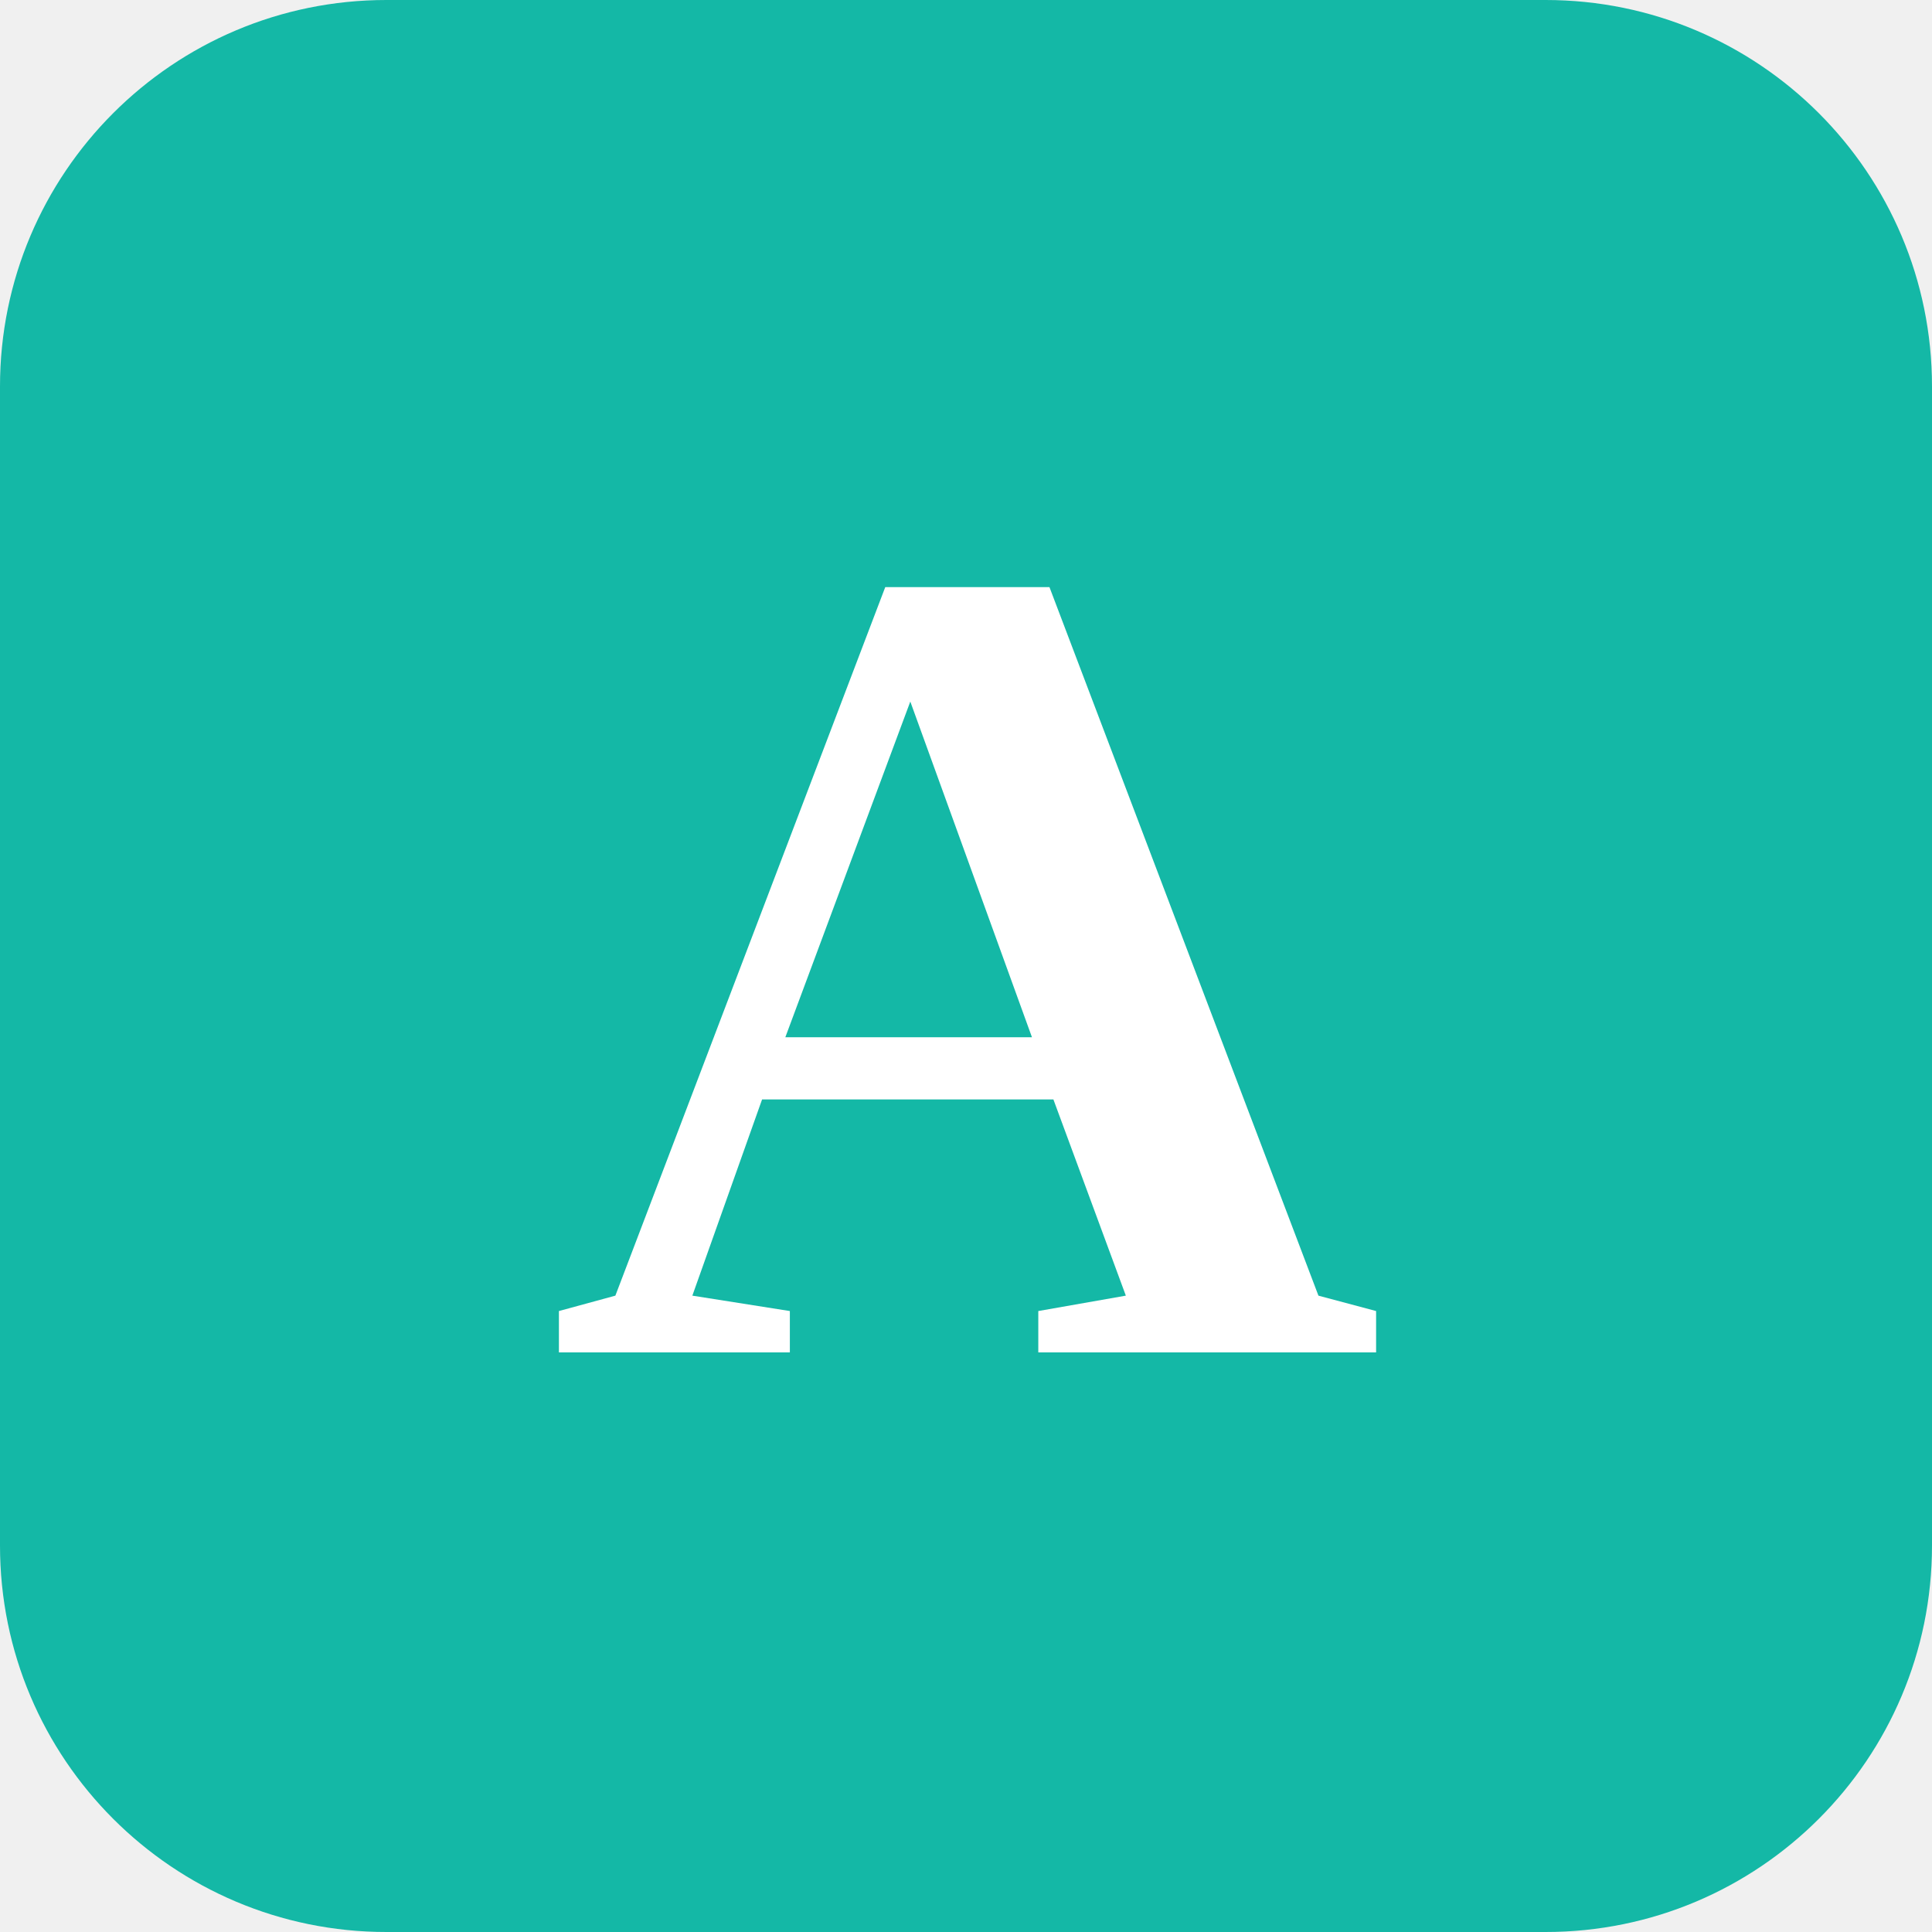
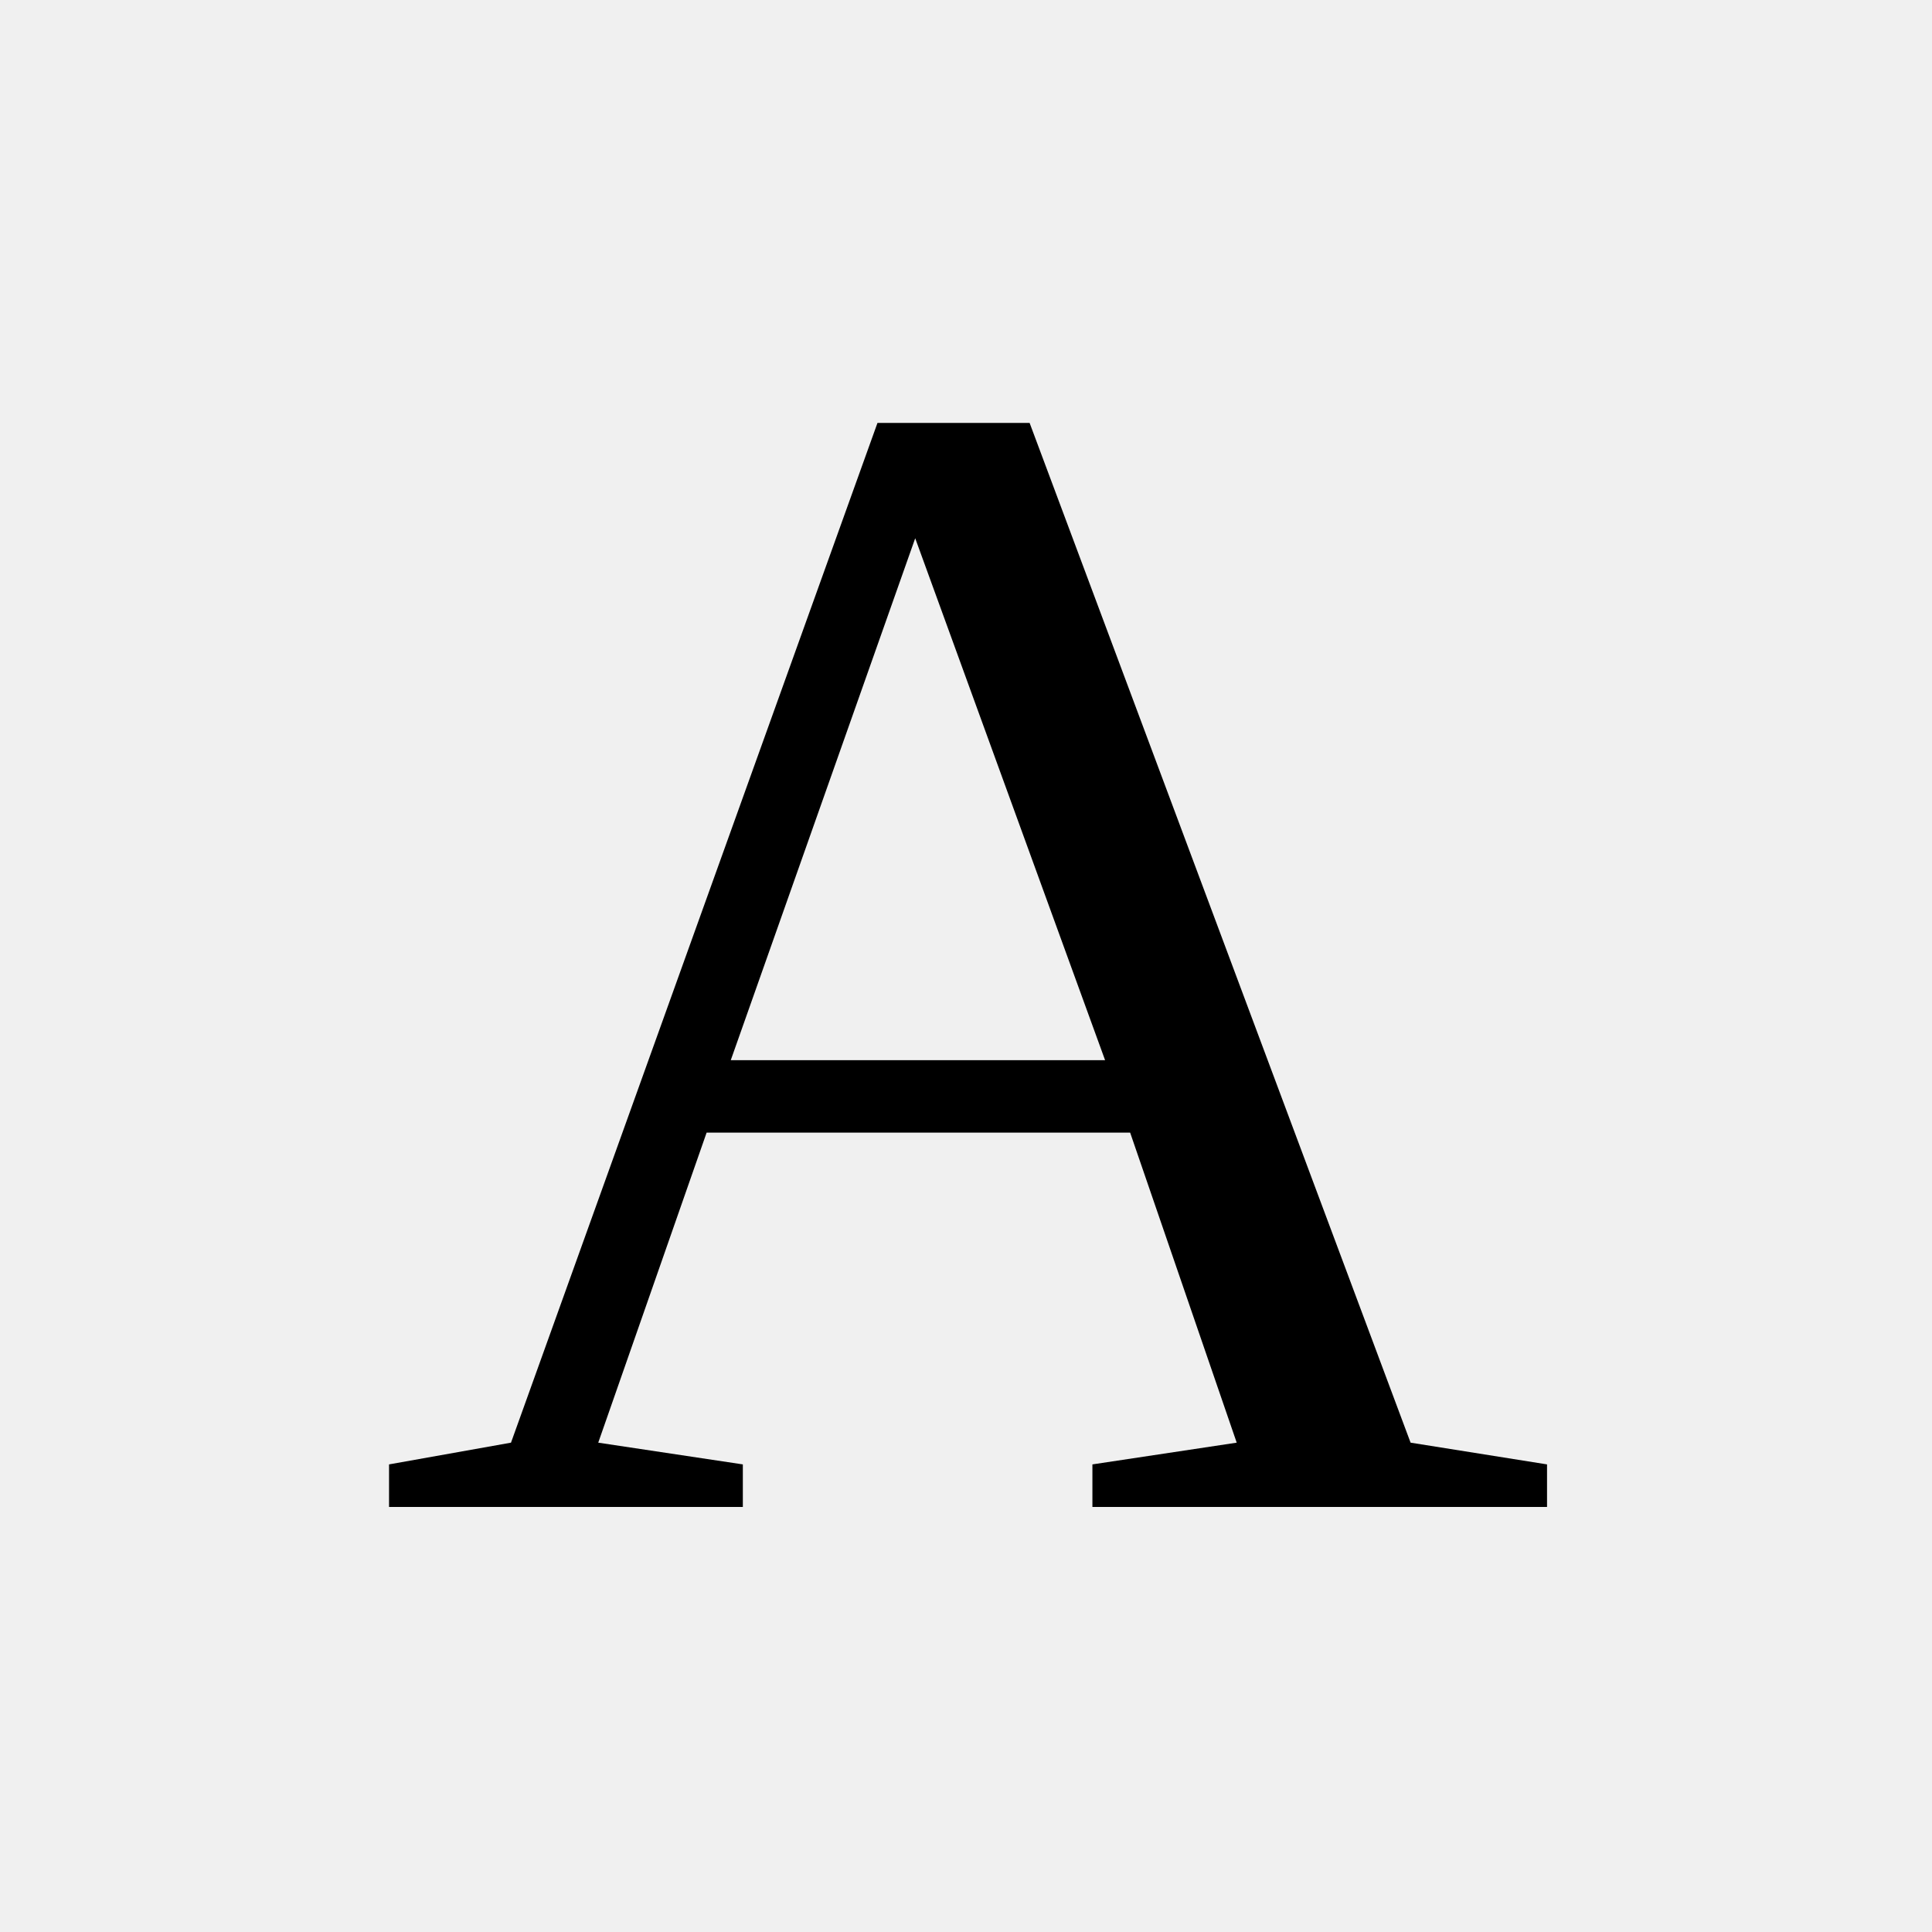
<svg xmlns="http://www.w3.org/2000/svg" viewBox="0 0 100 100">
-   <rect width="100" height="100" fill="#14b8a6" rx="20" />
-   <text x="50" y="70" font-size="60" font-weight="bold" text-anchor="middle" fill="white">A</text>
+   <text x="50" y="78" font-family="Georgia, 'Times New Roman', serif" font-size="85" font-weight="400" text-anchor="middle" fill="#000">A</text>
</svg>
